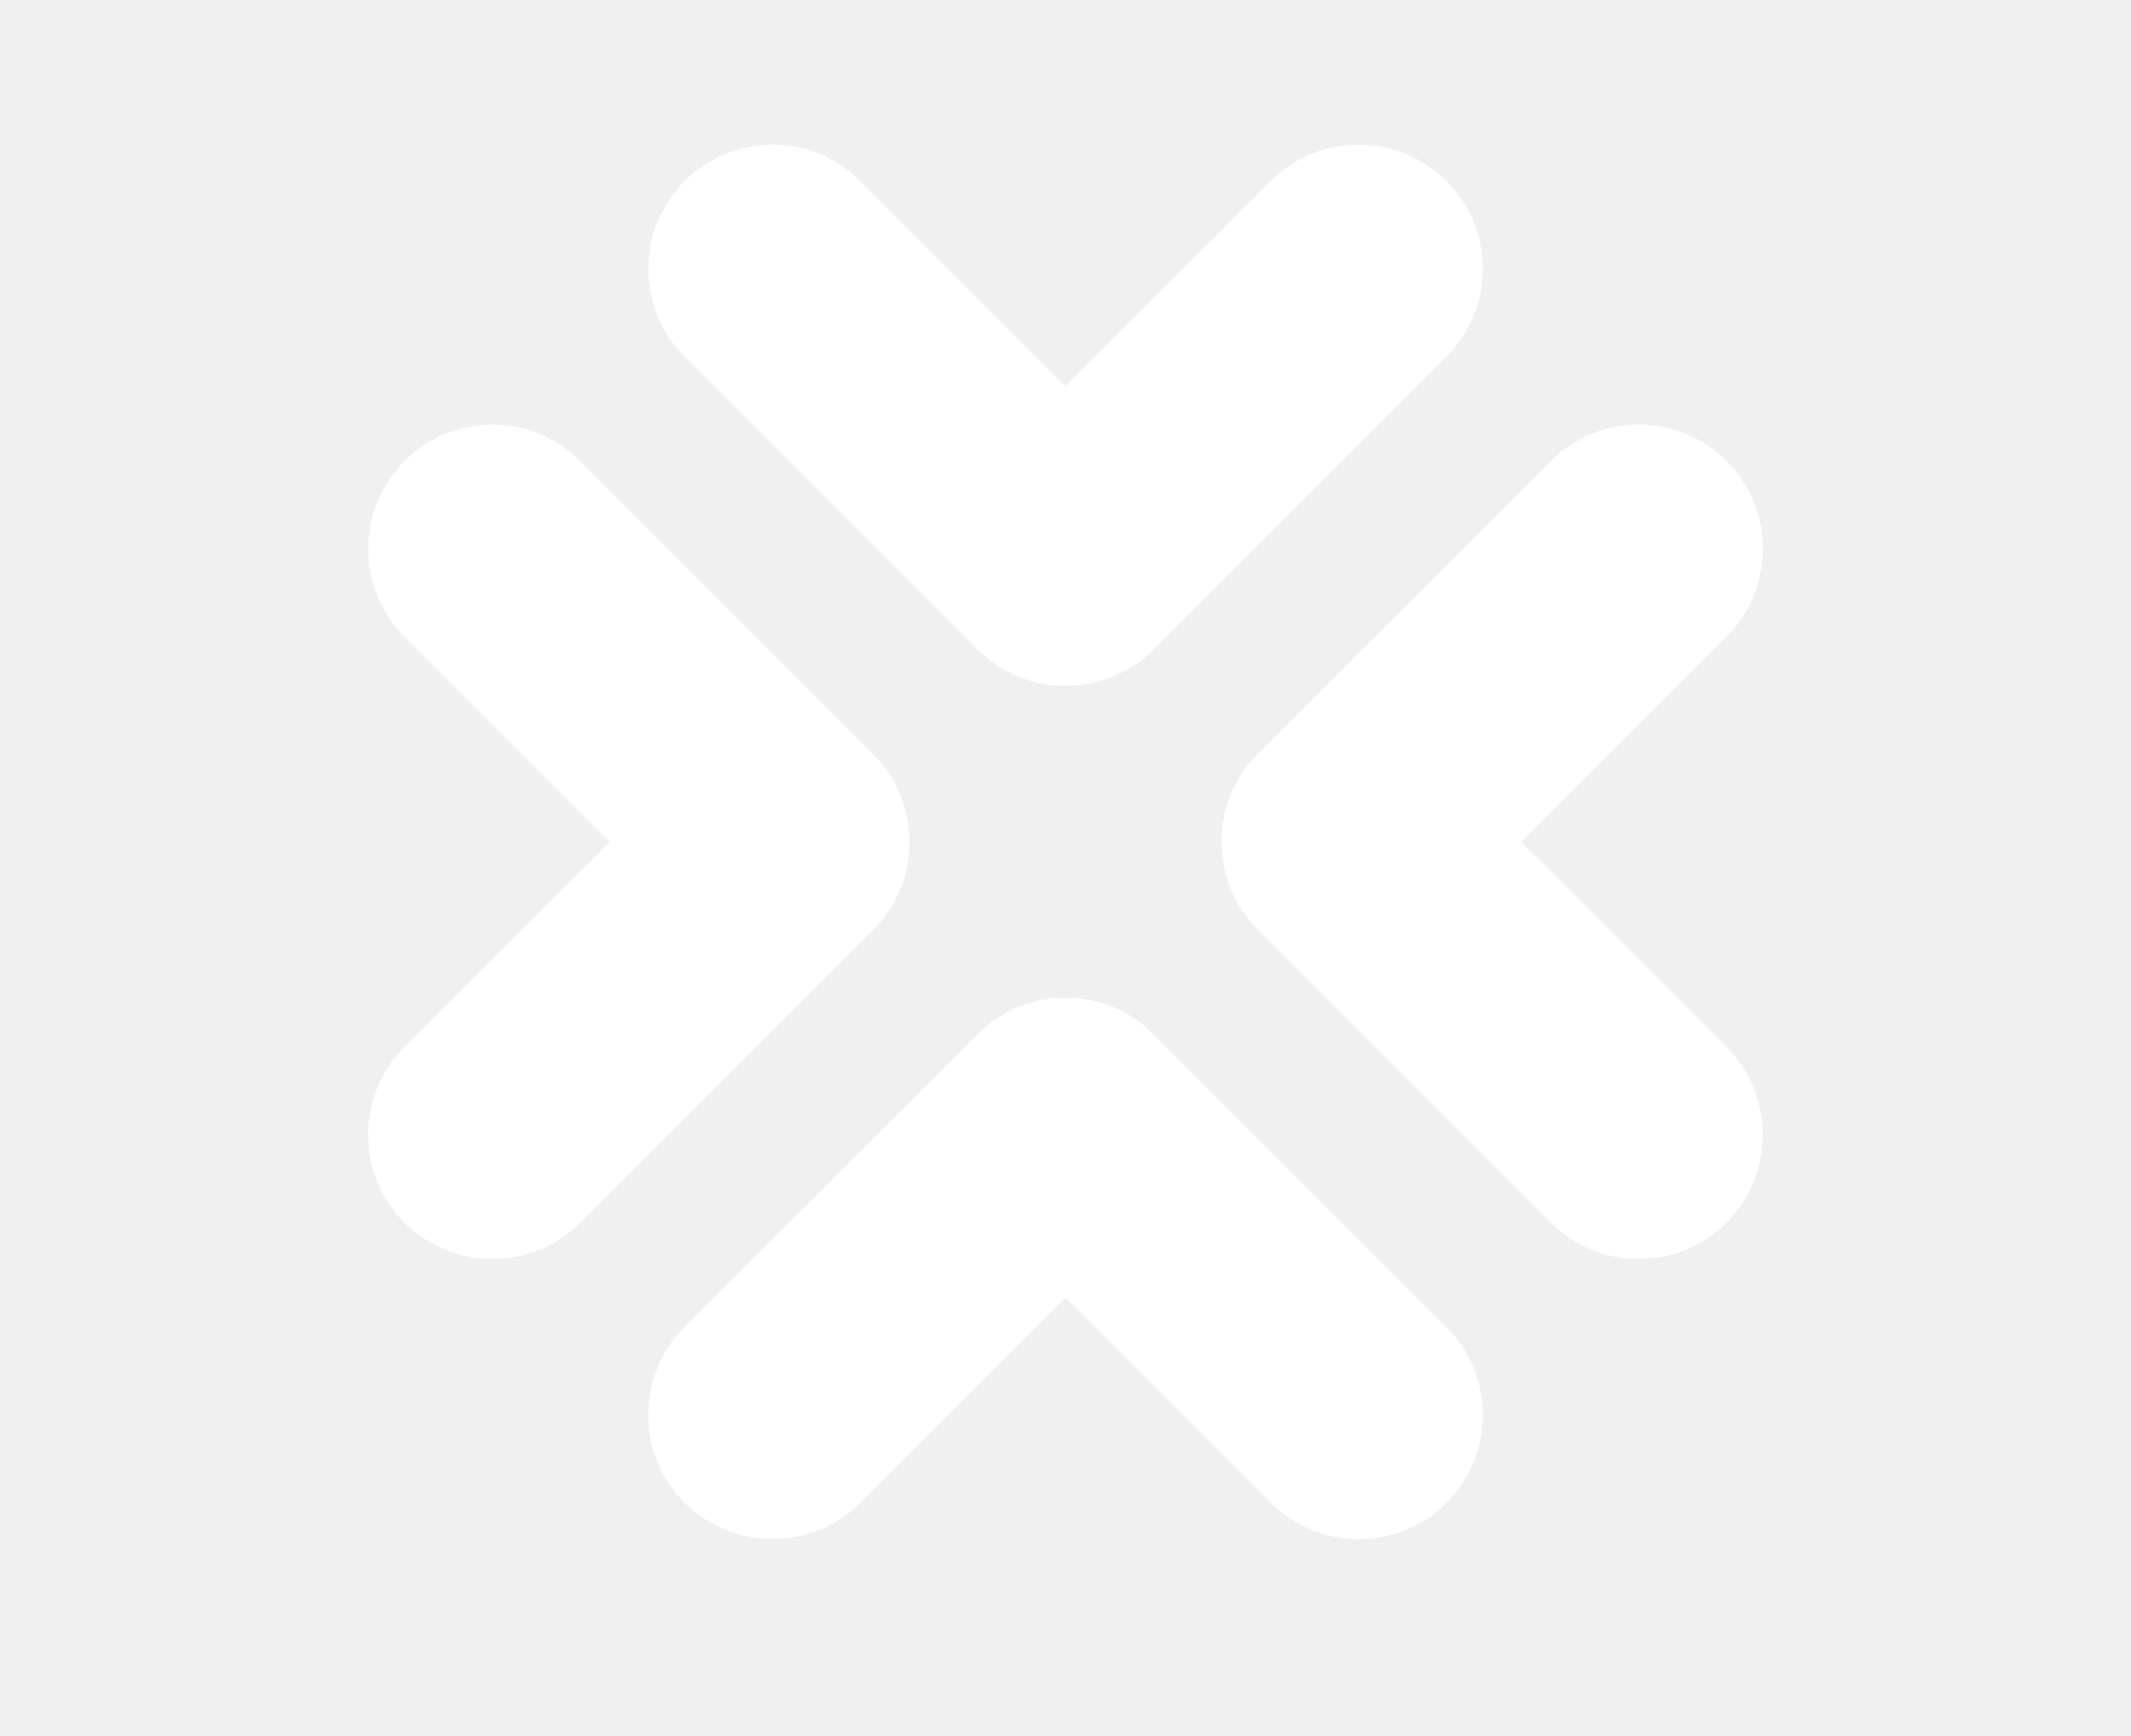
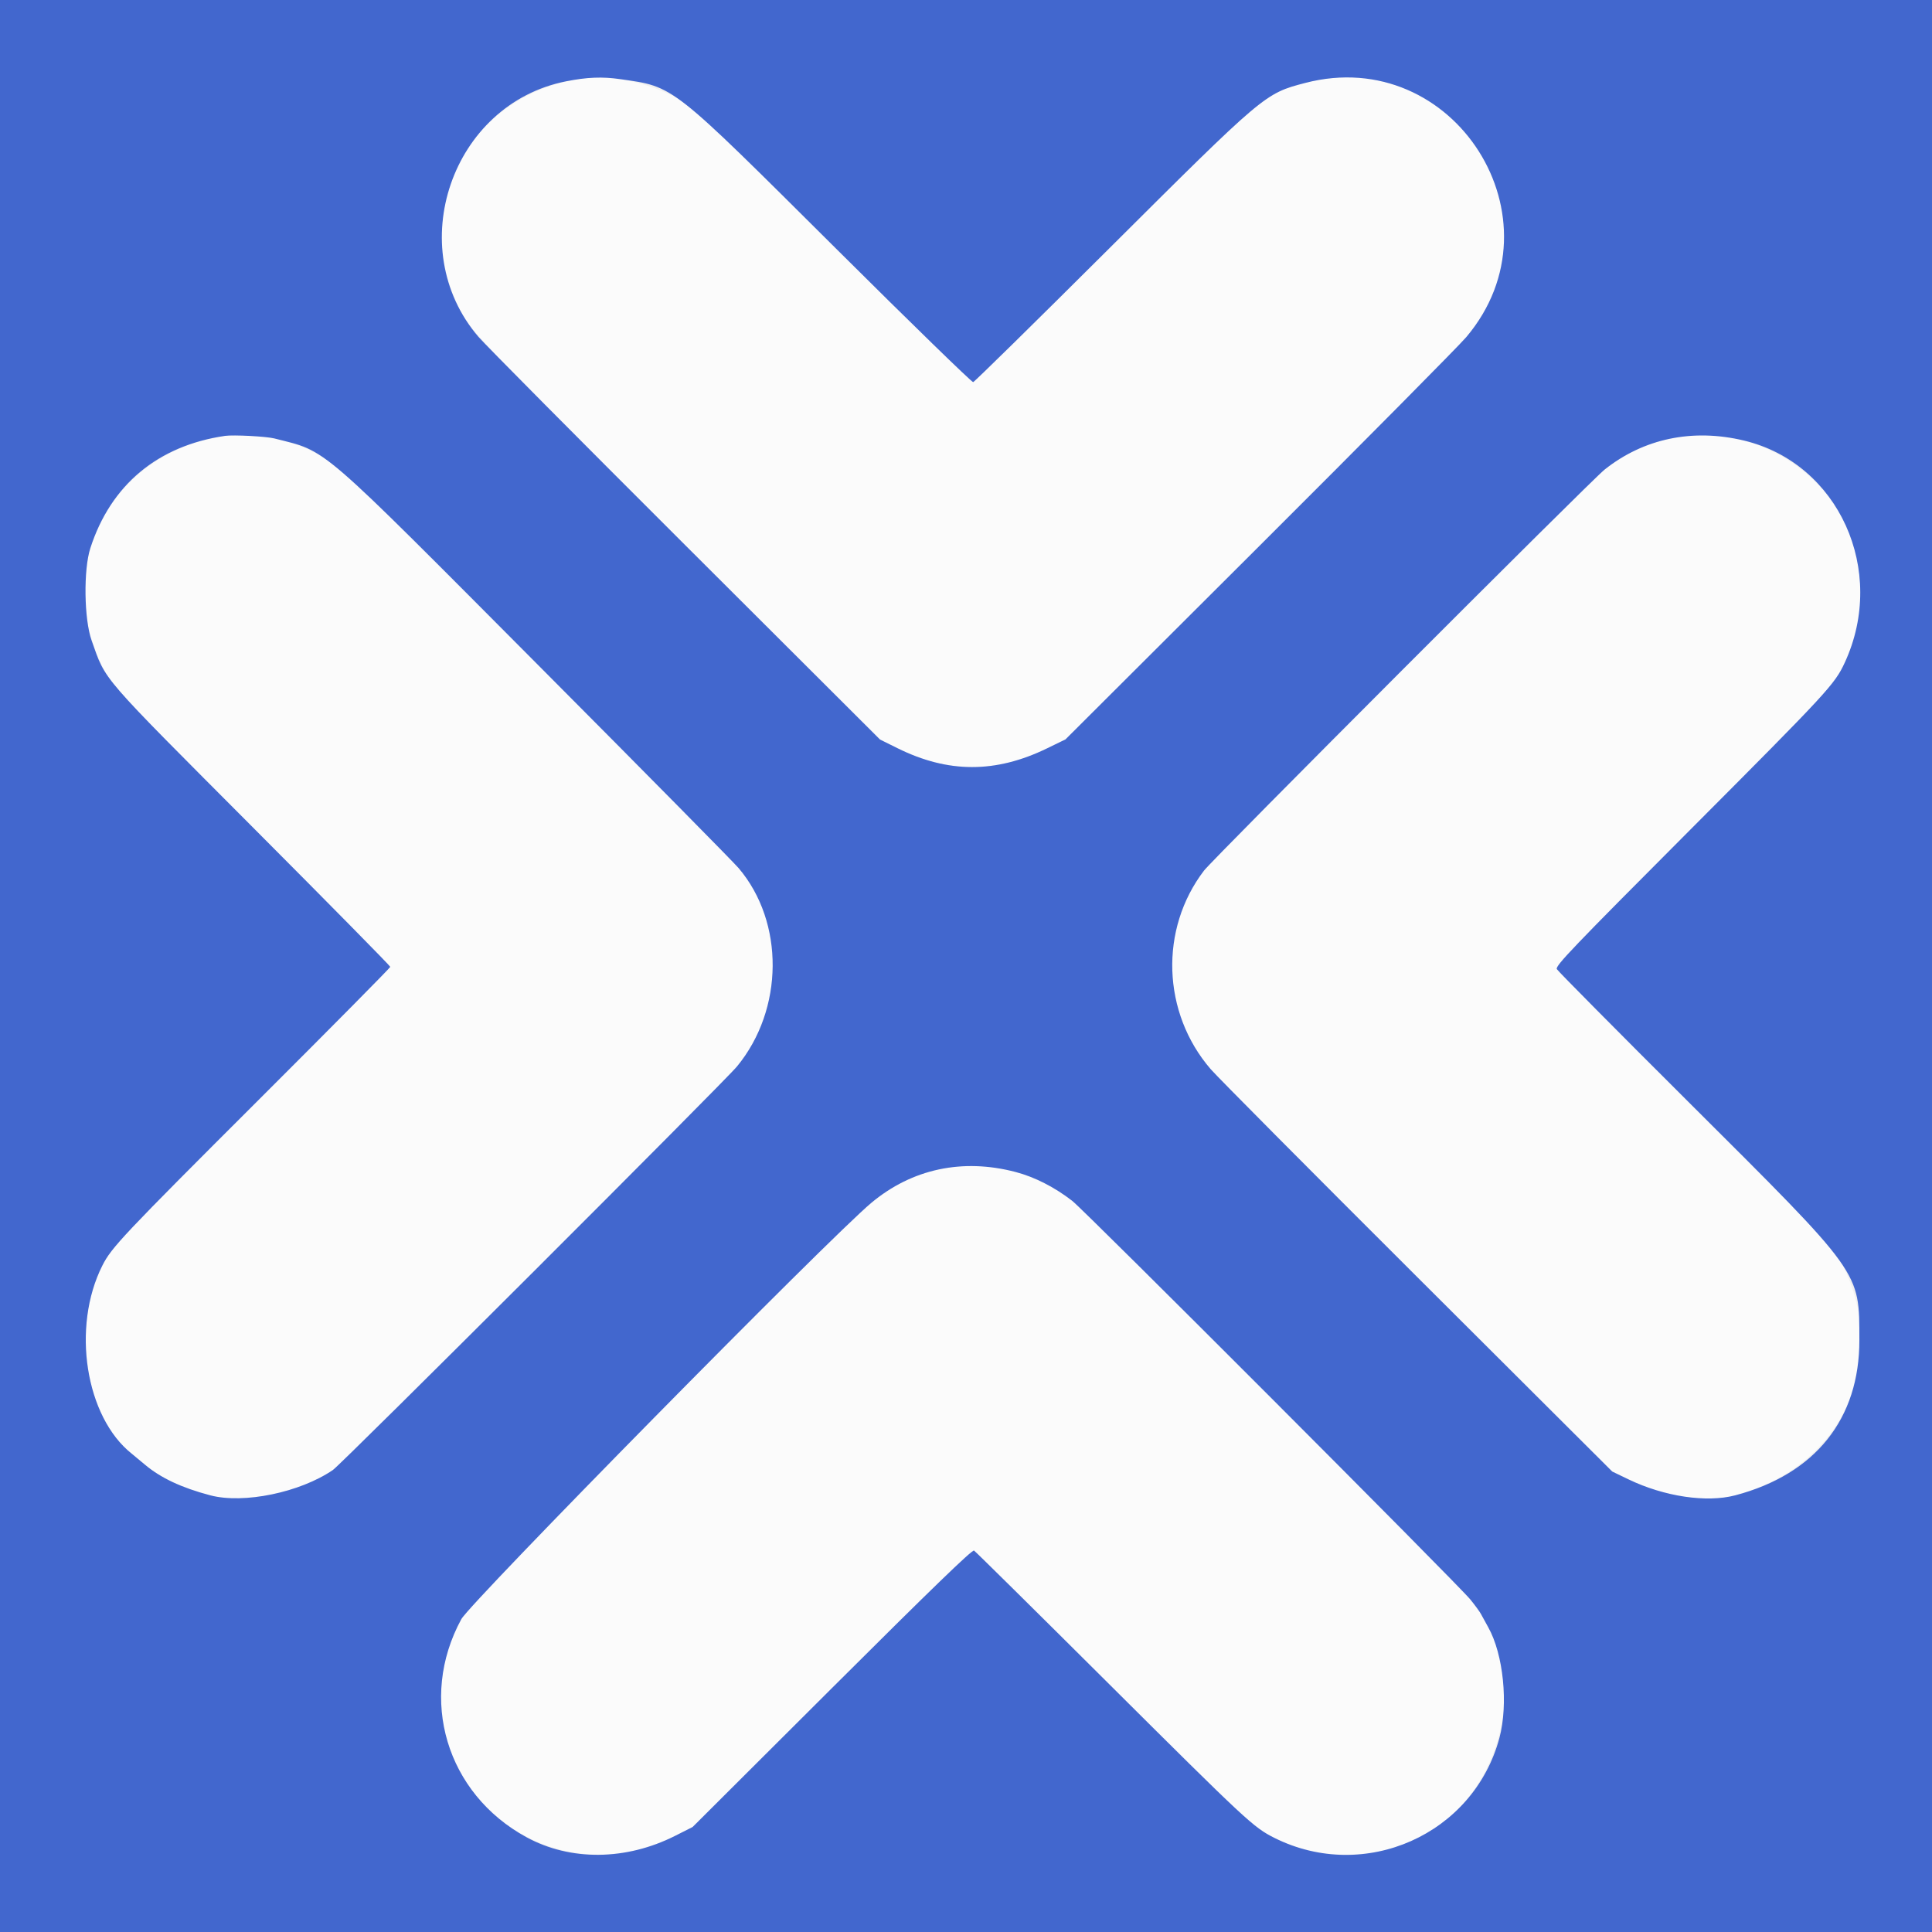
- <svg xmlns="http://www.w3.org/2000/svg" version="1.1" width="345" height="281" viewBox="0 0 144 144" style="background-color: rgb(66, 103, 207);">
-   <svg viewBox="0 0 135.007 140.007" width="120" height="120" style="fill: rgb(255, 255, 255);" x="12" y="12">
-     <svg width="135" height="135" viewBox="0 0 135 135">
-       <g clip-path="url(#clip0)">
-         <path d="M87.361 3.517L67.5 23.364L47.653 3.517C42.968 -1.167 35.309 -1.167 30.639 3.517C25.955 8.201 25.955 15.861 30.639 20.531L59 48.892C63.684 53.576 71.344 53.576 76.014 48.892L104.375 20.531C109.059 15.847 109.059 8.187 104.375 3.517C99.691 -1.153 92.045 -1.167 87.361 3.517Z" />
-         <path d="M47.653 131.498L67.514 111.637L87.375 131.498C92.059 136.182 99.719 136.182 104.389 131.498C109.073 126.814 109.073 119.154 104.389 114.484L76.014 86.109C71.33 81.425 63.67 81.425 59 86.109L30.625 114.47C25.941 119.154 25.941 126.814 30.625 131.484C35.309 136.154 42.969 136.182 47.653 131.498Z" />
-         <path d="M131.497 87.362L111.636 67.501L131.497 47.639C136.181 42.955 136.181 35.295 131.497 30.625C126.813 25.941 119.153 25.941 114.483 30.625L86.108 58.986C81.424 63.671 81.424 71.33 86.108 76L114.469 104.376C119.153 109.06 126.813 109.06 131.483 104.376C136.153 99.692 136.181 92.046 131.497 87.362Z" />
-         <path d="M3.517 47.654L23.378 67.515L3.517 87.362C-1.168 92.046 -1.168 99.706 3.517 104.376C8.201 109.06 15.86 109.06 20.53 104.376L48.891 76.015C53.576 71.33 53.576 63.671 48.891 59.001L20.53 30.625C15.846 25.941 8.186 25.941 3.517 30.625C-1.153 35.309 -1.168 42.969 3.517 47.654Z" />
-       </g>
-     </svg>
-   </svg>
-   <text fill="#ffffff" font-family="Fira Sans" font-size="37px" x="72" y="132">
-     <tspan dy="0" x="72" />
-   </text>
-   <text fill="#ffffff" font-family="Arial" font-size="16px" x="72" y="132">
-     <tspan dy="0" x="72" />
-   </text>
+ <svg xmlns="http://www.w3.org/2000/svg" id="svg" version="1.1" width="400" height="400" viewBox="0, 0, 400,400">
+   <g id="svgg">
+     <path id="path0" d="M120.400 16.255 C 97.119 19.654,84.689 43.106,95.129 63.936 C 97.369 68.406,98.627 69.724,141.855 112.857 L 182.200 153.115 185.800 154.900 C 196.302 160.108,206.138 160.118,216.800 154.931 L 220.600 153.082 260.739 113.041 C 282.816 91.018,302.101 71.549,303.596 69.775 C 324.119 45.425,301.056 9.102,270.200 17.178 C 261.845 19.365,261.806 19.397,229.289 51.792 C 214.268 66.756,201.756 79.050,201.485 79.111 C 201.213 79.172,188.573 66.868,173.395 51.769 C 158.218 36.670,145.065 23.708,144.166 22.964 C 138.308 18.116,127.858 15.166,120.400 16.255 M46.600 90.241 C 23.008 93.675,10.707 116.998,21.304 138.200 C 23.234 142.063,23.655 142.511,52.870 171.818 C 68.232 187.227,80.800 199.989,80.800 200.176 C 80.800 200.364,68.605 212.689,53.700 227.565 C 25.450 255.761,23.084 258.268,21.199 262.002 C 14.760 274.758,17.678 293.387,27.307 301.000 C 27.585 301.220,28.800 302.230,30.006 303.244 C 33.286 306.002,37.598 308.025,43.531 309.591 C 50.441 311.414,62.123 309.002,68.925 304.346 C 70.723 303.116,149.984 223.963,152.594 220.792 C 162.304 208.993,162.452 190.949,152.930 179.739 C 150.120 176.431,75.121 101.145,71.750 98.249 C 70.183 96.902,67.520 95.031,65.833 94.090 C 63.081 92.557,61.489 91.972,56.800 90.773 C 55.140 90.348,48.310 89.992,46.600 90.241 M347.885 90.409 C 341.924 91.351,336.776 93.591,332.200 97.235 C 329.397 99.467,251.136 177.809,249.276 180.245 C 240.010 192.379,240.591 209.690,250.655 221.355 C 252.005 222.920,271.265 242.306,293.455 264.435 L 333.800 304.670 337.204 306.307 C 344.573 309.851,353.334 311.157,359.260 309.593 C 381.035 303.847,391.241 282.643,381.857 262.646 C 379.878 258.428,378.535 256.993,349.469 228.033 C 334.768 213.385,322.554 201.062,322.328 200.648 C 321.969 199.993,325.505 196.299,349.892 171.848 C 365.279 156.422,378.517 142.890,379.311 141.778 C 386.169 132.166,387.115 118.674,381.691 107.800 C 375.620 95.628,361.343 88.284,347.885 90.409 M197.600 241.605 C 190.979 242.395,185.543 244.743,180.400 249.034 C 171.738 256.262,97.412 331.730,95.508 335.231 C 79.774 364.153,110.244 395.006,139.800 380.080 L 143.400 378.262 172.263 349.484 C 192.845 328.963,201.280 320.801,201.663 321.033 C 201.958 321.213,214.440 333.548,229.400 348.444 C 244.360 363.341,257.621 376.346,258.869 377.344 C 270.135 386.355,287.797 386.180,299.291 376.943 C 310.959 367.566,315.011 349.202,308.124 336.907 C 307.536 335.858,306.859 334.624,306.618 334.164 C 306.378 333.703,305.391 332.353,304.425 331.164 C 301.885 328.035,224.618 250.665,222.000 248.629 C 214.973 243.164,206.054 240.597,197.600 241.605 " stroke="none" fill="#fbfbfb" fill-rule="evenodd" />
+     <path id="path1" d="M0.000 200.000 L 0.000 400.000 200.000 400.000 L 400.000 400.000 400.000 200.000 L 400.000 0.000 200.000 0.000 L 0.000 0.000 0.000 200.000 M128.400 16.384 C 139.697 18.012,138.577 17.131,173.395 51.769 C 188.573 66.868,201.213 79.172,201.485 79.111 C 201.756 79.050,214.268 66.756,229.289 51.792 C 261.806 19.397,261.845 19.365,270.200 17.178 C 301.056 9.102,324.119 45.425,303.596 69.775 C 302.101 71.549,282.816 91.018,260.739 113.041 L 220.600 153.082 216.800 154.931 C 206.138 160.118,196.302 160.108,185.800 154.900 L 182.200 153.115 141.855 112.857 C 119.665 90.716,100.405 71.311,99.055 69.736 C 83.275 51.326,93.499 21.518,117.200 16.836 C 121.553 15.976,124.686 15.849,128.400 16.384 M56.800 90.773 C 68.005 93.639,64.968 91.019,112.800 139.082 C 133.810 160.194,151.868 178.489,152.930 179.739 C 162.452 190.949,162.304 208.993,152.594 220.792 C 149.984 223.963,70.723 303.116,68.925 304.346 C 62.123 309.002,50.441 311.414,43.531 309.591 C 37.598 308.025,33.286 306.002,30.006 303.244 C 28.800 302.230,27.585 301.220,27.307 301.000 C 17.678 293.387,14.760 274.758,21.199 262.002 C 23.084 258.268,25.450 255.761,53.700 227.565 C 68.605 212.689,80.800 200.364,80.800 200.176 C 80.800 199.989,68.232 187.227,52.870 171.818 C 20.210 139.055,22.001 141.126,18.965 132.600 C 17.402 128.212,17.263 117.935,18.706 113.479 C 22.948 100.376,32.682 92.267,46.600 90.241 C 48.310 89.992,55.140 90.348,56.800 90.773 M361.101 91.218 C 380.664 95.910,390.734 118.117,381.943 137.178 C 379.865 141.683,378.412 143.254,349.892 171.848 C 325.505 196.299,321.969 199.993,322.328 200.648 C 322.554 201.062,334.768 213.385,349.469 228.033 C 385.654 264.086,384.926 263.074,384.963 277.400 C 385.004 293.753,375.853 305.215,359.260 309.593 C 353.334 311.157,344.573 309.851,337.204 306.307 L 333.800 304.670 293.455 264.435 C 271.265 242.306,252.005 222.920,250.655 221.355 C 240.591 209.690,240.010 192.379,249.276 180.245 C 251.136 177.809,329.397 99.467,332.200 97.235 C 340.318 90.771,350.446 88.662,361.101 91.218 M210.268 242.646 C 214.196 243.672,218.350 245.790,222.000 248.629 C 224.618 250.665,301.885 328.035,304.425 331.164 C 305.391 332.353,306.378 333.703,306.618 334.164 C 306.859 334.624,307.536 335.858,308.124 336.907 C 311.263 342.511,312.307 352.816,310.443 359.800 C 305.100 379.818,282.550 389.851,263.869 380.523 C 259.537 378.359,258.089 377.012,229.400 348.444 C 214.440 333.548,201.958 321.213,201.663 321.033 C 201.280 320.801,192.845 328.963,172.263 349.484 L 143.400 378.262 139.800 380.080 C 129.606 385.228,118.105 385.339,109.000 380.376 C 92.408 371.334,86.543 351.710,95.508 335.231 C 97.412 331.730,171.738 256.262,180.400 249.034 C 188.837 241.994,199.249 239.767,210.268 242.646 " stroke="none" fill="#4267ce" fill-rule="evenodd" />
+   </g>
</svg>
